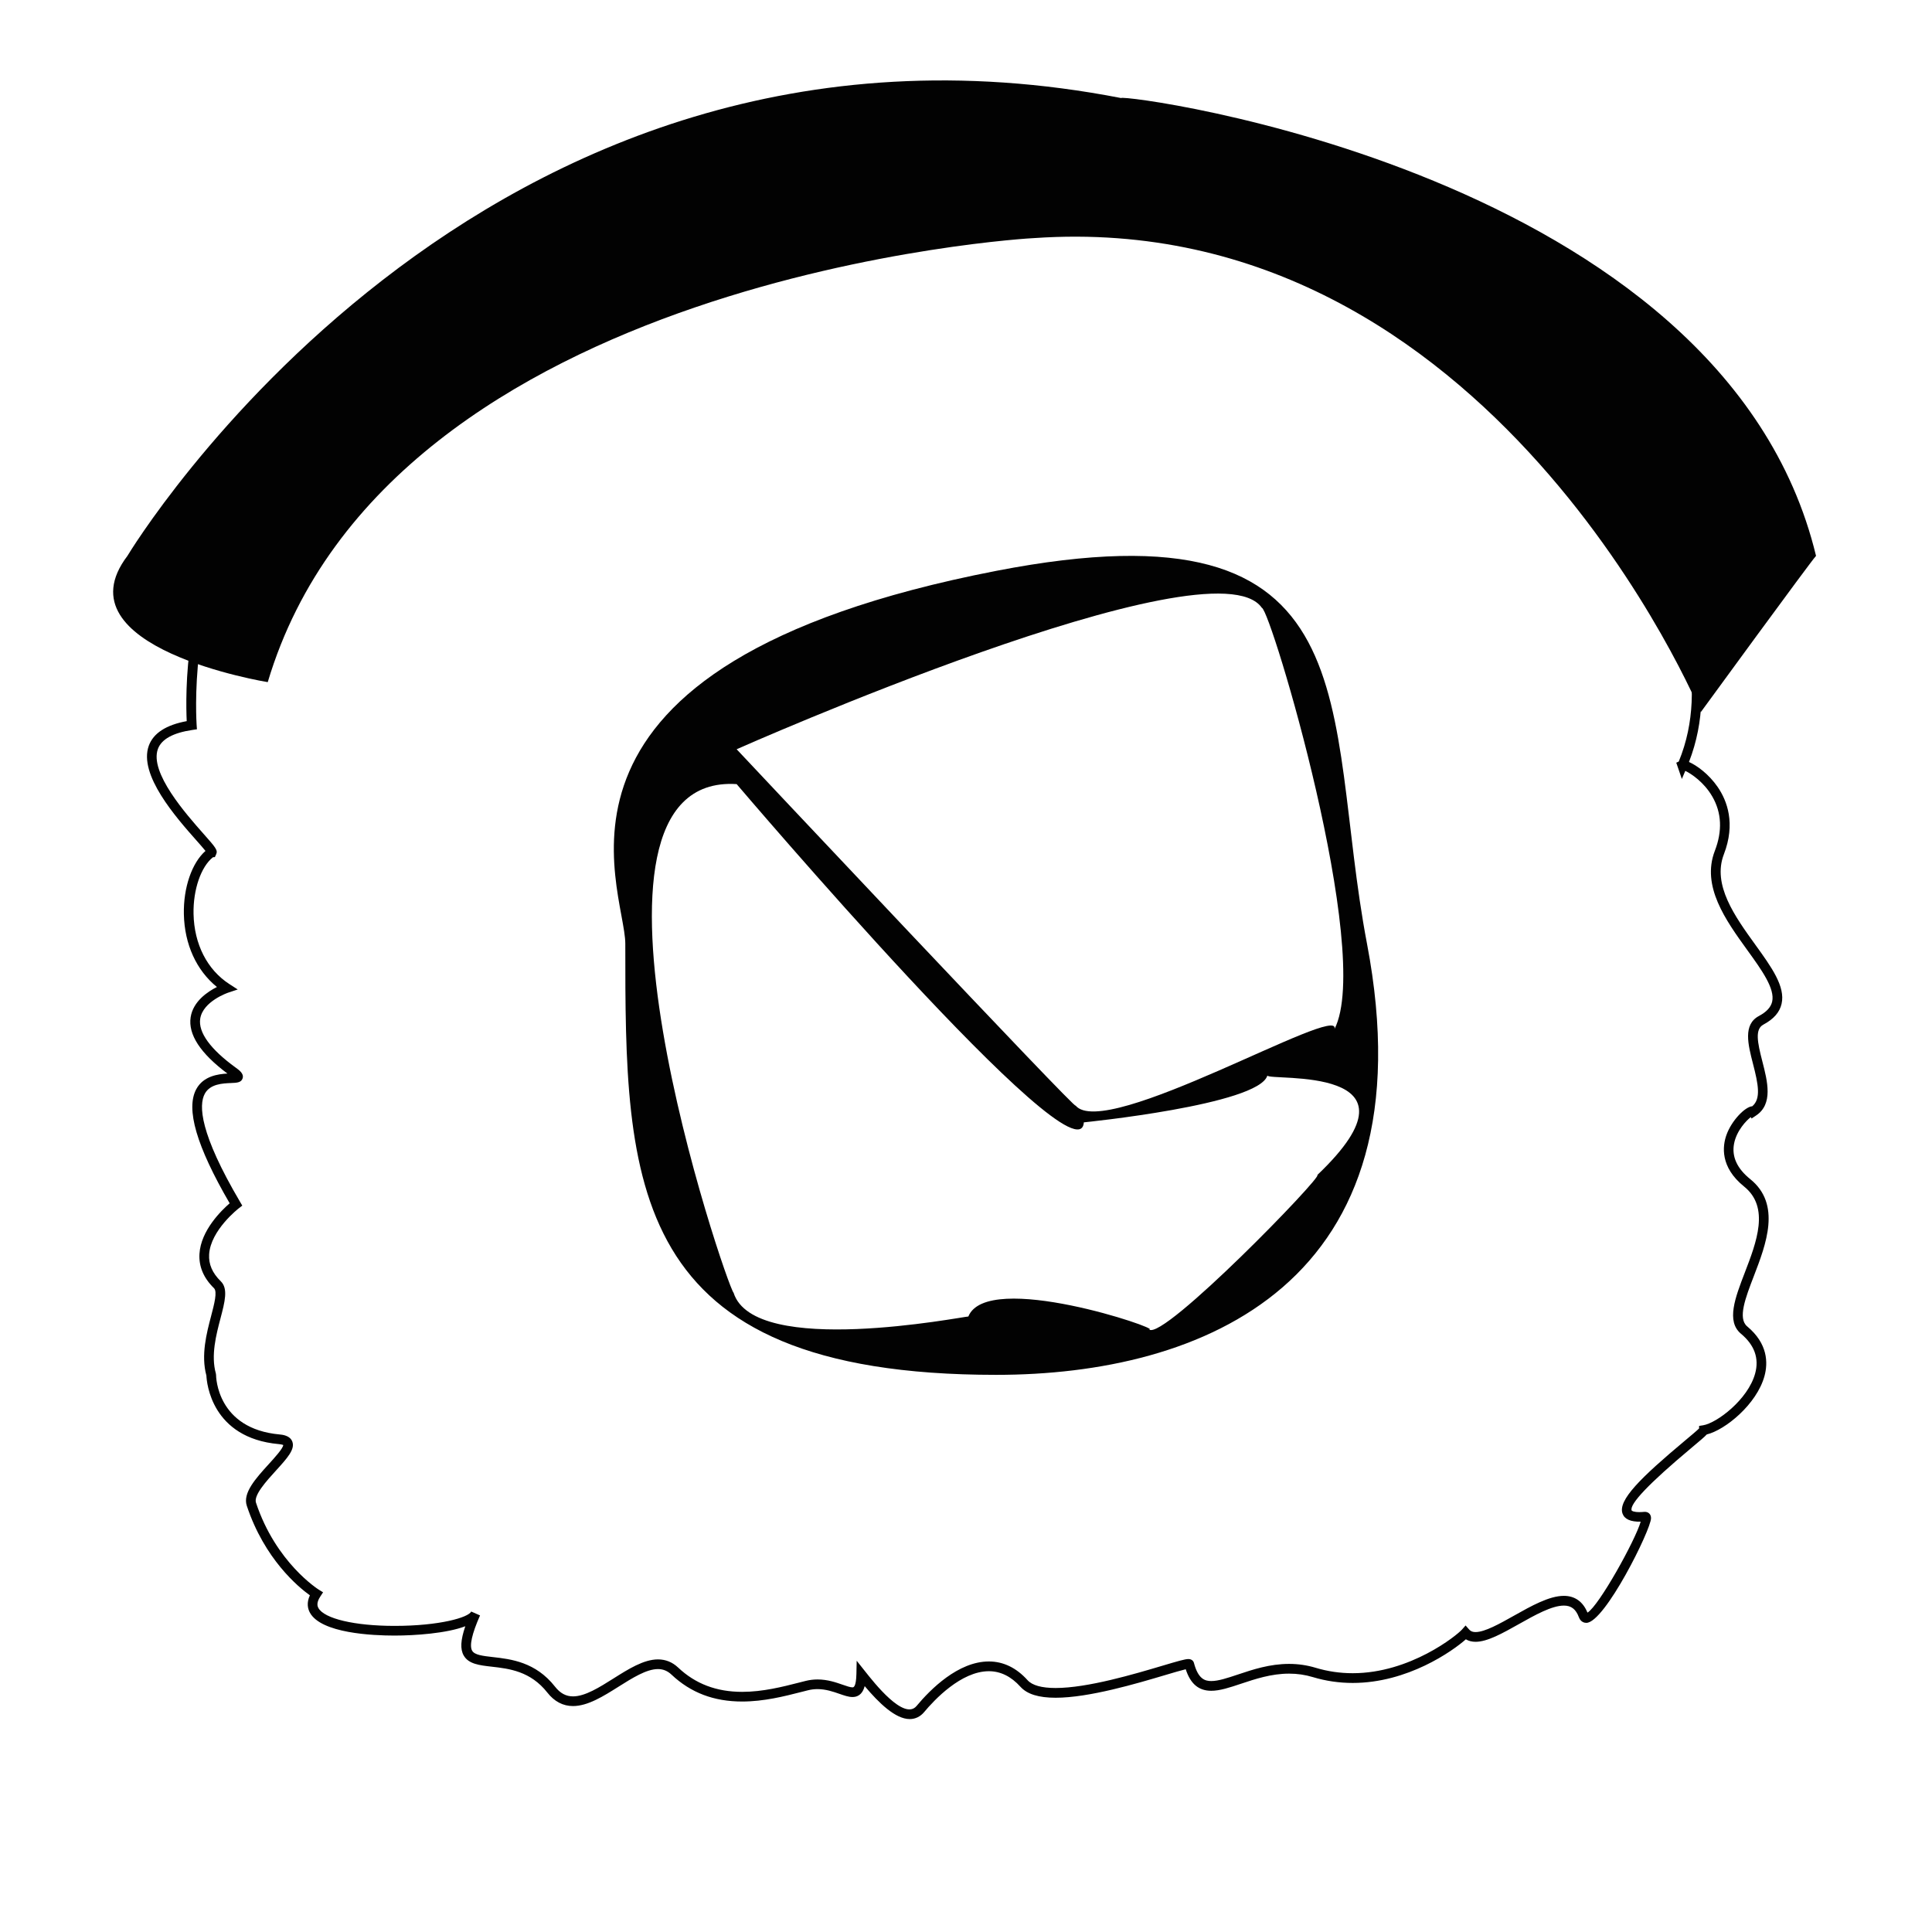
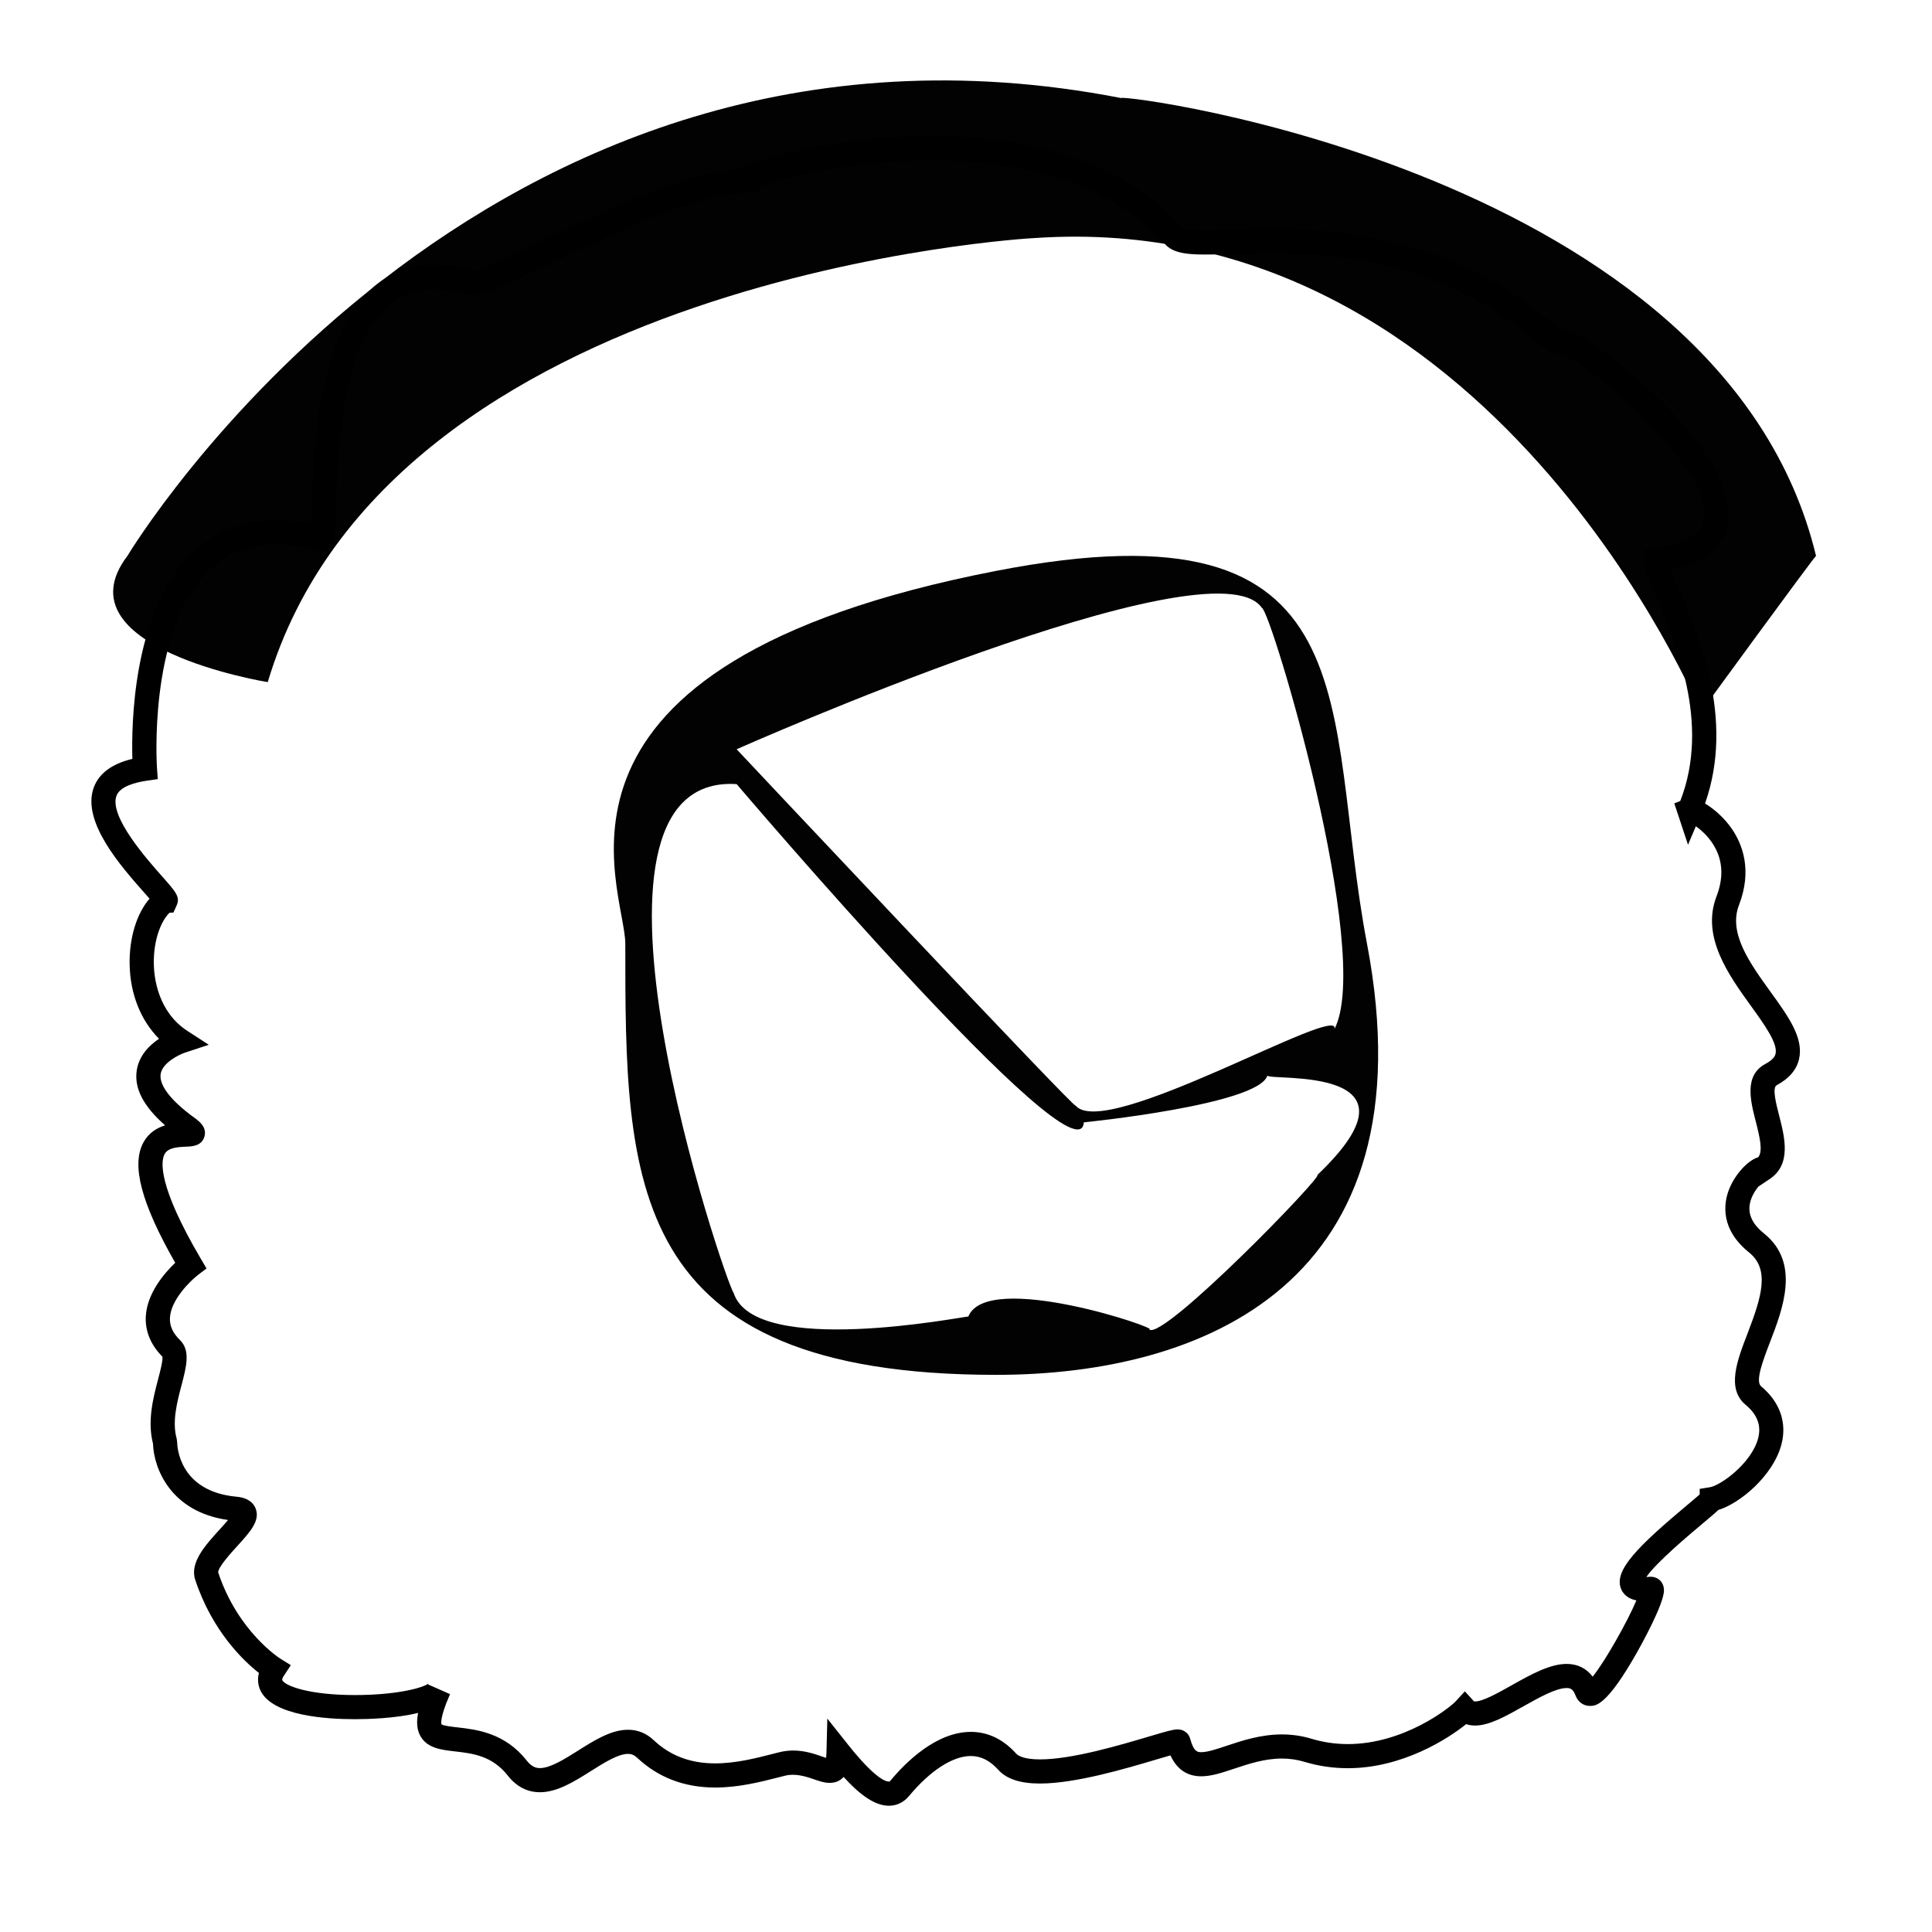
<svg xmlns="http://www.w3.org/2000/svg" version="1.1" id="Layer_1" x="0px" y="0px" width="200px" height="200px" viewBox="0 0 200 200" enable-background="new 0 0 200 200" xml:space="preserve">
-   <path fill="#020202" d="M94.178,177.958c-1.487,0.001-3.201-1.671-4.666-3.412c-0.156,0.592-0.499,1.129-1.267,1.129  c-0.401,0-0.836-0.151-1.341-0.327c-0.662-0.23-1.412-0.491-2.275-0.491c-0.336,0-0.658,0.039-0.982,0.119l-0.736,0.186  c-1.706,0.436-3.828,0.979-6.084,0.979c-2.935,0-5.328-0.912-7.318-2.788c-0.408-0.385-0.865-0.571-1.397-0.571  c-1.188,0-2.653,0.924-4.07,1.817c-1.568,0.988-3.189,2.011-4.724,2.012c-1.036,0-1.93-0.469-2.657-1.395  c-1.749-2.225-3.97-2.478-5.755-2.681c-1.285-0.146-2.395-0.272-2.902-1.157c-0.373-0.649-0.329-1.591,0.165-3.029  c-1.942,0.738-5.213,0.965-7.33,0.965c-2.25,0-7.609-0.232-8.765-2.385c-0.211-0.393-0.357-1,0.005-1.781  c-1.19-0.854-4.7-3.747-6.532-9.277c-0.438-1.324,0.941-2.84,2.275-4.306c0.601-0.661,1.506-1.655,1.497-1.982  c-0.015,0.004-0.125-0.06-0.463-0.09c-6.967-0.634-7.457-6.359-7.49-7.091c-0.574-2.125,0.017-4.373,0.492-6.183  c0.324-1.233,0.659-2.51,0.296-2.864c-1.079-1.054-1.585-2.253-1.505-3.565c0.148-2.421,2.276-4.49,3.127-5.226  c-3.438-5.909-4.567-9.779-3.454-11.822c0.734-1.347,2.225-1.553,3.22-1.609c-2.802-2.091-4.082-4.052-3.806-5.831  c0.254-1.636,1.747-2.639,2.721-3.128c-2.123-1.721-3.359-4.419-3.423-7.543c-0.057-2.748,0.832-5.309,2.238-6.544  c-0.216-0.271-0.588-0.691-0.927-1.074c-2.109-2.383-6.036-6.82-4.939-9.822c0.473-1.294,1.792-2.147,3.923-2.54  c-0.117-2.483-0.339-14.099,5.273-20.128c3.029-3.255,7.268-4.306,12.545-3.083c0.039-0.478,0.058-1.313,0.077-2.129  c0.153-6.526,0.559-23.863,11.58-23.863c1.115,0,2.322,0.182,3.587,0.54l0.168,0.071c0.925-0.046,3.887-1.468,7.02-2.972  c6.31-3.03,14.928-7.168,20.339-7.253c1.811-1.449,10.73-3.27,18.553-3.27c7.601,0,18.037,1.558,24.593,8.977  c0.392,0.443,2.202,0.443,2.798,0.443c0.744,0,1.597-0.026,2.544-0.055c1.191-0.037,2.53-0.077,3.987-0.077  c7.441,0,18.459,1.032,28.39,9.906c0.033-0.003,0.067-0.004,0.103-0.004c2.739,0,16.028,10.818,16.451,17.545  c0.127,2.025-0.826,4.566-5.979,5.367c0.163,0.56,0.554,1.46,0.99,2.464c2.033,4.679,5.782,13.307,2.495,21.749  c0.807,0.359,2.05,1.248,2.976,2.597c0.97,1.415,1.867,3.771,0.635,6.962c-1.219,3.159,1.154,6.446,3.248,9.347  c1.684,2.333,3.139,4.348,2.725,6.138c-0.202,0.873-0.816,1.572-1.878,2.141c-0.895,0.479-0.625,1.82-0.111,3.812  c0.532,2.068,1.137,4.413-0.652,5.603l-0.466,0.31l-0.077-0.148c-0.451,0.345-1.47,1.391-1.732,2.743  c-0.259,1.339,0.303,2.575,1.67,3.676c3.236,2.605,1.647,6.735,0.371,10.054c-0.863,2.245-1.679,4.364-0.683,5.195  c2.151,1.792,2.16,3.785,1.789,5.142c-0.799,2.922-4.068,5.579-5.973,6.042c-0.224,0.247-0.688,0.638-1.641,1.436  c-4.312,3.609-6.376,5.772-6.138,6.429c0.017,0.046,0.199,0.175,0.802,0.175c0.166,0,0.35-0.01,0.554-0.029c0.002,0,0.005,0,0.007,0  c0.35,0,0.645,0.227,0.645,0.656c0,1.181-4.792,10.837-6.697,10.838l0,0c-0.167,0-0.575-0.057-0.771-0.583  c-0.311-0.833-0.789-1.205-1.552-1.205c-1.253,0-2.99,0.977-4.67,1.922c-1.671,0.939-3.249,1.826-4.47,1.827  c-0.386,0-0.724-0.087-1.009-0.259c-1.386,1.228-6.035,4.518-11.713,4.518c-1.405,0.001-2.793-0.203-4.125-0.605  c-0.801-0.241-1.605-0.359-2.46-0.359c-1.843,0-3.515,0.558-4.989,1.05c-1.165,0.389-2.171,0.725-3.064,0.725  c-1.307,0-2.154-0.71-2.647-2.229c-0.447,0.104-1.295,0.355-2.122,0.602c-2.953,0.878-7.896,2.348-11.344,2.348  c-1.763,0-2.954-0.371-3.645-1.136c-0.965-1.069-2.063-1.611-3.268-1.611c-2.869,0-5.651,2.97-6.714,4.247  C95.261,177.71,94.751,177.958,94.178,177.958z M88.684,171.92l0.857,1.079c0.922,1.162,4.042,5.161,5.343,3.601  c1.432-1.721,4.309-4.606,7.482-4.606c1.499,0,2.848,0.653,4.01,1.941c0.483,0.535,1.459,0.806,2.902,0.806  c3.302,0,8.157-1.443,11.06-2.307c1.61-0.479,2.337-0.69,2.685-0.69c0.338,0,0.536,0.205,0.582,0.435  c0.436,1.618,1.115,1.842,1.786,1.842c0.732,0,1.667-0.312,2.749-0.673c1.547-0.517,3.3-1.102,5.306-1.102  c0.94,0,1.865,0.136,2.749,0.402c1.238,0.374,2.529,0.563,3.836,0.562c5.957,0,10.789-3.925,11.312-4.517l0.375-0.424l0.374,0.424  c0.099,0.11,0.273,0.258,0.66,0.258c0.96-0.001,2.495-0.864,3.98-1.699c1.792-1.008,3.646-2.05,5.16-2.05  c1.136,0,1.979,0.6,2.442,1.736c1.193-0.705,4.955-7.49,5.51-9.414c-1.039,0.02-1.668-0.254-1.878-0.832  c-0.504-1.386,1.873-3.718,6.436-7.538c0.621-0.52,1.262-1.056,1.487-1.281v-0.262l0.42-0.067c1.403-0.228,4.641-2.648,5.384-5.363  c0.427-1.562-0.066-2.944-1.466-4.11c-1.546-1.289-0.605-3.733,0.39-6.321c1.221-3.173,2.604-6.769-0.064-8.916  c-2.519-2.026-2.233-4.205-1.839-5.323c0.534-1.518,1.945-2.947,2.68-2.991c0.92-0.78,0.624-2.266,0.075-4.398  c-0.514-1.995-1.046-4.058,0.608-4.943c0.792-0.424,1.242-0.909,1.375-1.483c0.312-1.349-1.084-3.282-2.562-5.328  c-2.242-3.106-4.783-6.627-3.37-10.292c0.794-2.053,0.706-3.943-0.261-5.616c-0.869-1.503-2.2-2.374-2.798-2.66l-0.356,0.839  l-0.578-1.684l0.257-0.121c3.361-8.159-0.352-16.703-2.353-21.308c-0.695-1.599-1.154-2.656-1.154-3.286v-0.441l0.438-0.055  c3.884-0.489,5.775-1.964,5.624-4.385c-0.403-6.426-13.649-16.608-15.453-16.608l-0.314,0.178l-0.263-0.255  c-9.725-8.806-20.589-9.825-27.915-9.825c-1.445,0-2.774,0.041-3.957,0.077c-3.201,0.099-5.301,0.203-6.122-0.726  c-6.308-7.14-16.447-8.639-23.843-8.639c-9.177,0-16.821,2.219-17.883,2.942v0.326h-0.5c-5.172,0-13.786,4.136-20.076,7.156  c-4.207,2.02-6.449,3.074-7.458,3.074c-0.213,0-0.391-0.047-0.532-0.139c-1.14-0.315-2.222-0.475-3.217-0.475  c-10.044,0-10.419,16.038-10.58,22.887c-0.065,2.795-0.076,3.225-0.731,3.225h-0.226l-1.989-0.452  c-5.025-1.23-7.115,0.057-9.944,3.097c-5.878,6.315-4.991,19.696-4.982,19.831l0.033,0.463l-0.459,0.067  c-2.006,0.294-3.211,0.956-3.581,1.968c-0.893,2.443,2.917,6.748,4.749,8.816c1.218,1.377,1.472,1.664,1.282,2.085l-0.133,0.295  l-0.197,0.014c-1.241,0.975-2.063,3.357-2.012,5.868c0.064,3.131,1.413,5.776,3.7,7.256l0.874,0.565l-0.988,0.329  c-0.026,0.009-2.617,0.892-2.896,2.697c-0.217,1.413,1.052,3.163,3.671,5.061c0.385,0.279,0.865,0.627,0.721,1.104  c-0.136,0.451-0.599,0.47-1.186,0.493c-0.866,0.035-2.175,0.087-2.729,1.104c-0.647,1.187-0.538,4.094,3.653,11.205l0.225,0.382  l-0.352,0.27c-0.029,0.022-2.928,2.268-3.08,4.777c-0.062,1.021,0.333,1.933,1.206,2.786c0.779,0.762,0.423,2.117-0.028,3.833  c-0.449,1.709-1.008,3.836-0.48,5.718l0.019,0.134c0.001,0.228,0.102,5.582,6.583,6.172c0.263,0.023,1.062,0.097,1.308,0.729  c0.314,0.807-0.528,1.732-1.693,3.013c-0.979,1.076-2.32,2.549-2.065,3.318c2.06,6.219,6.461,8.982,6.505,9.009l0.441,0.271  l-0.285,0.432c-0.464,0.7-0.267,1.067-0.202,1.188c0.597,1.111,3.765,1.857,7.884,1.857c4.687,0,7.667-0.88,7.936-1.488l0.915,0.404  c0,0.001-0.001,0.002-0.001,0.003c-0.84,1.902-1.115,3.13-0.817,3.648c0.255,0.445,1.091,0.54,2.148,0.661  c1.866,0.212,4.421,0.503,6.428,3.057c0.542,0.69,1.137,1.012,1.871,1.012c1.246-0.001,2.743-0.944,4.19-1.857  c1.537-0.97,3.126-1.972,4.604-1.972c0.788,0,1.488,0.283,2.083,0.843c1.796,1.693,3.966,2.517,6.633,2.517  c2.13,0,4.186-0.525,5.837-0.947l0.743-0.188c0.398-0.099,0.81-0.148,1.222-0.148c1.032,0,1.903,0.303,2.604,0.547  c0.402,0.14,0.781,0.271,1.013,0.271c0.091,0,0.369,0,0.404-1.378L88.684,171.92z" />
-   <path fill="#020202" d="M141.512,97.696c6.719,35.3-17.188,44.628-38.39,44.628c-38.391,0-38.391-19.979-38.391-44.628  c0-5.8-11.704-28.873,38.391-38.599C142.663,51.419,136.9,73.484,141.512,97.696z M111.332,114.432  c3.015,3.756,27.541-10.7,26.817-7.911c4.03-7.88-6.591-43.358-7.521-43.599c-5.054-7.262-54.371,14.64-54.371,14.64  S111.996,115.594,111.332,114.432z M75.94,133.825c2.132,6.74,23.759,2.459,24.303,2.459c1.964-4.844,20.128,1.343,18.715,1.343  c1.429,1.211,18.123-15.99,17.41-15.99c12.087-11.506-4.975-9.691-5.17-10.295c-0.903,3.029-19,4.844-19,4.844  c-0.438,6.733-35.94-35.015-35.94-35.015C57.064,79.96,75.229,133.143,75.94,133.825z" />
-   <path fill="#020202" d="M13.191,57.545c0,0,36.165-60.352,102.866-47.396c0-0.479,62.342,7.566,71.938,47.396  c-0.479,0.479-11.936,16.183-11.936,16.183s-21.632-52.308-68.944-49.085c-0.488,0-66.81,3.812-79.398,45.971  C27.717,70.614,5.942,67.099,13.191,57.545z" />
+   <path fill="#020202" d="M141.512,97.696c6.719,35.3-17.188,44.628-38.39,44.628c-38.391,0-38.391-19.979-38.391-44.628  c0-5.8-11.704-28.873,38.391-38.599C142.663,51.419,136.9,73.484,141.512,97.696z M111.332,114.432  c3.016,3.756,27.541-10.699,26.816-7.91c4.031-7.88-6.59-43.358-7.521-43.6c-5.054-7.262-54.371,14.64-54.371,14.64  S111.996,115.594,111.332,114.432z M75.94,133.825c2.132,6.739,23.759,2.459,24.303,2.459c1.964-4.845,20.128,1.343,18.715,1.343  c1.429,1.211,18.123-15.99,17.41-15.99c12.087-11.506-4.976-9.691-5.17-10.295c-0.903,3.029-19,4.844-19,4.844  c-0.438,6.733-35.94-35.015-35.94-35.015C57.064,79.96,75.229,133.143,75.94,133.825z" />
+   <path fill="#020202" d="M13.191,57.545c0,0,36.165-60.352,102.866-47.396c0-0.479,62.342,7.566,71.938,47.396  c-0.479,0.479-11.937,16.183-11.937,16.183s-21.632-52.308-68.943-49.085c-0.488,0-66.81,3.812-79.398,45.971  C27.717,70.614,5.942,67.099,13.191,57.545z" />
+   <path d="M92.017,186.93c-1.57,0-3.188-1.331-4.686-2.983c-0.357,0.41-0.845,0.616-1.461,0.616c-0.54,0-1.07-0.185-1.632-0.38  c-0.868-0.302-1.937-0.621-2.958-0.366l-0.75,0.189c-1.809,0.463-4.06,1.038-6.492,1.038c-3.191,0.001-5.911-1.038-8.085-3.088  c-0.289-0.271-0.581-0.393-0.946-0.393c-1.021,0-2.448,0.9-3.828,1.771c-1.712,1.08-3.483,2.197-5.285,2.198  c-1.31,0-2.429-0.58-3.328-1.724c-1.623-2.066-3.667-2.299-5.471-2.504c-1.401-0.159-2.849-0.324-3.559-1.562  c-0.362-0.631-0.452-1.396-0.252-2.421c-2.372,0.581-5.307,0.649-6.537,0.649c-3.06,0-8.393-0.371-9.727-2.856  c-0.207-0.385-0.442-1.063-0.218-1.932c-1.578-1.239-4.827-4.308-6.594-9.645c-0.589-1.777,1.057-3.586,2.51-5.183  c0.269-0.295,0.61-0.67,0.887-1.004c-5.983-0.846-7.691-5.394-7.767-7.905c-0.603-2.358,0.026-4.753,0.534-6.686  c0.216-0.824,0.509-1.939,0.44-2.32c-1.217-1.218-1.81-2.669-1.716-4.202c0.147-2.402,1.944-4.466,3.043-5.514  c-3.517-6.156-4.563-10.127-3.294-12.455c0.547-1.005,1.404-1.512,2.249-1.772c-2.26-1.982-3.223-3.857-2.937-5.7  c0.239-1.536,1.305-2.592,2.306-3.262c-1.893-1.91-2.98-4.608-3.043-7.671c-0.057-2.764,0.73-5.301,2.061-6.833  c-0.164-0.188-0.346-0.394-0.519-0.589c-2.447-2.765-6.543-7.393-5.257-10.914c0.535-1.463,1.877-2.459,3.998-2.969  c-0.103-3.574,0.062-14.728,5.682-20.766c3.157-3.391,7.486-4.617,12.848-3.589c0.014-0.402,0.024-0.868,0.035-1.328  c0.163-6.958,0.595-25.443,12.73-25.443c1.223,0,2.541,0.197,3.916,0.586l0.111,0.031c0.965-0.181,4.067-1.671,6.821-2.993  c6.47-3.106,15.26-7.327,21.039-7.578c0.792-0.536,2.455-1.17,5.941-1.933c2.503-0.547,7.604-1.466,13.634-1.466  c8.027,0,19.058,1.657,26.032,9.549c0.071,0.037,0.529,0.212,2.352,0.212c0.765,0,1.642-0.027,2.614-0.057  c1.241-0.038,2.636-0.08,4.151-0.08c7.78,0,19.277,1.074,29.7,10.268c2.226,0.201,7,4.037,9.737,6.639  c2.818,2.678,7.588,7.826,7.863,12.219c0.144,2.283-0.822,5.112-5.946,6.174c0.202,0.506,0.47,1.121,0.719,1.695  c2.101,4.834,5.934,13.657,2.823,22.481c0.946,0.566,2.012,1.508,2.775,2.621c1.104,1.611,2.13,4.289,0.738,7.893  c-1.12,2.904,1.114,6,3.276,8.995c1.85,2.562,3.446,4.774,2.942,6.953c-0.256,1.106-1.033,2.014-2.312,2.698  c-0.489,0.261-0.064,1.914,0.246,3.12c0.582,2.262,1.307,5.077-0.979,6.599l-1.15,0.767c-0.413,0.496-0.846,1.218-0.929,2.014  c-0.106,1.021,0.387,1.956,1.507,2.858c3.77,3.034,1.942,7.783,0.608,11.25c-0.691,1.797-1.552,4.033-0.922,4.56  c1.973,1.644,2.715,3.806,2.09,6.086c-0.88,3.213-4.296,6.046-6.51,6.715c-0.323,0.314-0.828,0.737-1.614,1.396  c-1.273,1.067-4.827,4.042-5.843,5.549c0.108-0.004,0.224-0.012,0.348-0.023l0.131-0.007c0.652,0,1.346,0.496,1.346,1.414  c0,1.459-2.537,5.972-2.826,6.481c-3.107,5.478-4.237,5.479-4.844,5.479c-0.668,0-1.237-0.415-1.485-1.082  c-0.266-0.712-0.574-0.77-0.921-0.77c-1.107,0-2.899,1.008-4.48,1.896c-1.816,1.022-3.532,1.987-4.99,1.987  c-0.356,0-0.666-0.057-0.932-0.146c-1.884,1.521-6.608,4.562-12.251,4.562c-1.527,0-3.037-0.222-4.486-0.659  c-0.761-0.229-1.525-0.341-2.338-0.341c-1.791,0-3.464,0.559-4.939,1.05c-1.267,0.423-2.361,0.788-3.406,0.788  c-1.467,0-2.535-0.728-3.189-2.168c-0.44,0.125-1.01,0.294-1.54,0.452c-3.099,0.921-8.285,2.464-11.965,2.464  c-2.045,0-3.458-0.465-4.319-1.42c-0.867-0.96-1.797-1.428-2.843-1.428c-1.875,0-4.206,1.509-6.395,4.138  C93.557,186.581,92.834,186.93,92.017,186.93z M85.645,177.909l2.141,2.694c2.744,3.453,3.874,3.826,4.231,3.826  c0.042,0,0.08,0,0.169-0.108c1.566-1.881,4.729-5.037,8.315-5.037c1.769,0,3.35,0.759,4.698,2.254  c0.161,0.179,0.724,0.594,2.464,0.594c3.315,0,8.283-1.478,11.252-2.36c1.863-0.554,2.53-0.745,2.988-0.745  c0.7,0,1.166,0.453,1.304,0.97l0,0c0.366,1.38,0.796,1.388,1.144,1.388c0.002,0,0.004,0,0.006,0c0.64,0,1.6-0.32,2.616-0.659  c1.574-0.525,3.533-1.179,5.73-1.179c1.046,0,2.076,0.15,3.061,0.448c1.215,0.366,2.48,0.552,3.764,0.552  c5.794,0,10.542-3.748,11.175-4.438l0.938-1.023l0.933,1.025c0.003,0.005,0.039,0.021,0.137,0.021c0.803,0,2.377-0.885,3.766-1.666  c1.938-1.091,3.943-2.218,5.705-2.218c1.123,0,2.048,0.461,2.688,1.319c1.3-1.6,3.625-5.744,4.527-7.891  c-1.007-0.209-1.434-0.773-1.611-1.264c-0.677-1.862,1.682-4.265,6.887-8.622c0.466-0.391,0.976-0.817,1.279-1.087v-0.575  l1.051-0.17c1.127-0.182,4.289-2.473,4.987-5.022c0.366-1.336-0.053-2.482-1.279-3.506c-2.006-1.674-0.89-4.573,0.189-7.377  c1.468-3.814,2.338-6.649,0.157-8.405c-2.961-2.383-2.61-4.987-2.138-6.328c0.576-1.637,1.981-3.194,3.094-3.524  c0.483-0.618,0.195-1.948-0.258-3.709c-0.546-2.121-1.226-4.761,0.996-5.948c0.925-0.495,1.022-0.917,1.055-1.056  c0.248-1.073-1.166-3.032-2.534-4.928c-2.312-3.203-5.189-7.189-3.581-11.357c0.685-1.772,0.669-3.407-0.046-4.858  c-0.561-1.14-1.436-1.944-2.091-2.404l-0.812,1.913l-1.419-4.282l0.62-0.255c3.154-8.082-0.545-16.597-2.551-21.213  c-0.848-1.953-1.256-2.926-1.256-3.697v-1.103l1.094-0.138c5.231-0.659,5.204-2.854,5.195-3.574  c-0.073-5.801-12.577-16.066-15.16-16.693l-0.549,0.311l-0.669-0.605c-9.892-8.955-20.966-9.991-28.436-9.991  c-1.488,0-2.856,0.042-4.075,0.079c-3.585,0.109-5.835,0.222-6.915-0.999c-6.356-7.194-16.646-8.705-24.159-8.705  c-8.698,0-15.996,1.984-17.798,2.768v0.619h-1.25c-5.191,0-14.031,4.244-20.485,7.343c-4.582,2.2-6.838,3.257-8.045,3.257  c-0.352,0-0.626-0.083-0.837-0.196c-1.084-0.292-2.108-0.44-3.047-0.44c-8.591,0-9.98,12.292-10.23,23.001  c-0.069,2.951-0.095,4.055-1.489,4.055h-0.564l-0.149-0.159c-4.884-1.143-8.616-0.271-11.35,2.667  c-5.876,6.312-4.978,19.86-4.968,19.996l0.083,1.158l-1.148,0.168c-1.232,0.181-2.775,0.599-3.129,1.566  c-0.775,2.122,3.118,6.521,4.781,8.399c1.375,1.554,1.839,2.078,1.448,2.946l-0.332,0.737l-0.401,0.013  c-0.884,0.855-1.68,2.844-1.629,5.333c0.029,1.419,0.428,4.933,3.5,6.921l2.191,1.419l-2.478,0.817  c-0.591,0.2-2.328,1.038-2.506,2.215c-0.176,1.158,1.071,2.77,3.51,4.536c0.428,0.311,1.318,0.955,1.018,1.949  c-0.292,0.967-1.26,1.006-1.9,1.031c-0.969,0.039-1.868,0.127-2.215,0.764c-0.382,0.701-0.778,3.164,3.773,10.887l0.563,0.956  l-0.882,0.673c-0.769,0.591-2.793,2.539-2.904,4.415c-0.05,0.834,0.288,1.592,1.031,2.317c1.112,1.087,0.674,2.753,0.167,4.682  c-0.465,1.772-0.993,3.781-0.5,5.539l0.046,0.338c0.006,0.517,0.234,5.126,6.156,5.666c1.283,0.117,1.78,0.728,1.971,1.219  c0.49,1.26-0.563,2.417-1.896,3.881c-0.654,0.719-2.016,2.215-1.98,2.739c2.036,6.139,6.381,8.892,6.425,8.919l1.094,0.68  l-0.708,1.075c-0.04,0.061-0.236,0.366-0.175,0.48c0.343,0.639,2.904,1.539,7.524,1.539c4.487,0,7.218-0.806,7.62-1.216  c-0.001,0.001-0.035,0.036-0.067,0.11l2.287,1.01c-0.001,0.002-0.002,0.004-0.002,0.006c-1.123,2.543-0.89,3.097-0.879,3.119  c0.167,0.148,1.072,0.251,1.671,0.319c1.946,0.222,4.886,0.556,7.154,3.443c0.535,0.681,1.009,0.769,1.361,0.769  c1.079-0.001,2.54-0.922,3.951-1.812c1.681-1.061,3.418-2.156,5.162-2.156c1.009,0,1.904,0.361,2.66,1.073  c1.719,1.62,3.803,2.407,6.371,2.407c2.118,0,4.2-0.532,5.873-0.96l0.77-0.195c0.47-0.116,0.955-0.175,1.44-0.175  c1.193,0,2.202,0.352,2.939,0.607c0.14,0.049,0.306,0.106,0.454,0.153c0.02-0.147,0.037-0.35,0.044-0.625L85.645,177.909z" />
</svg>
